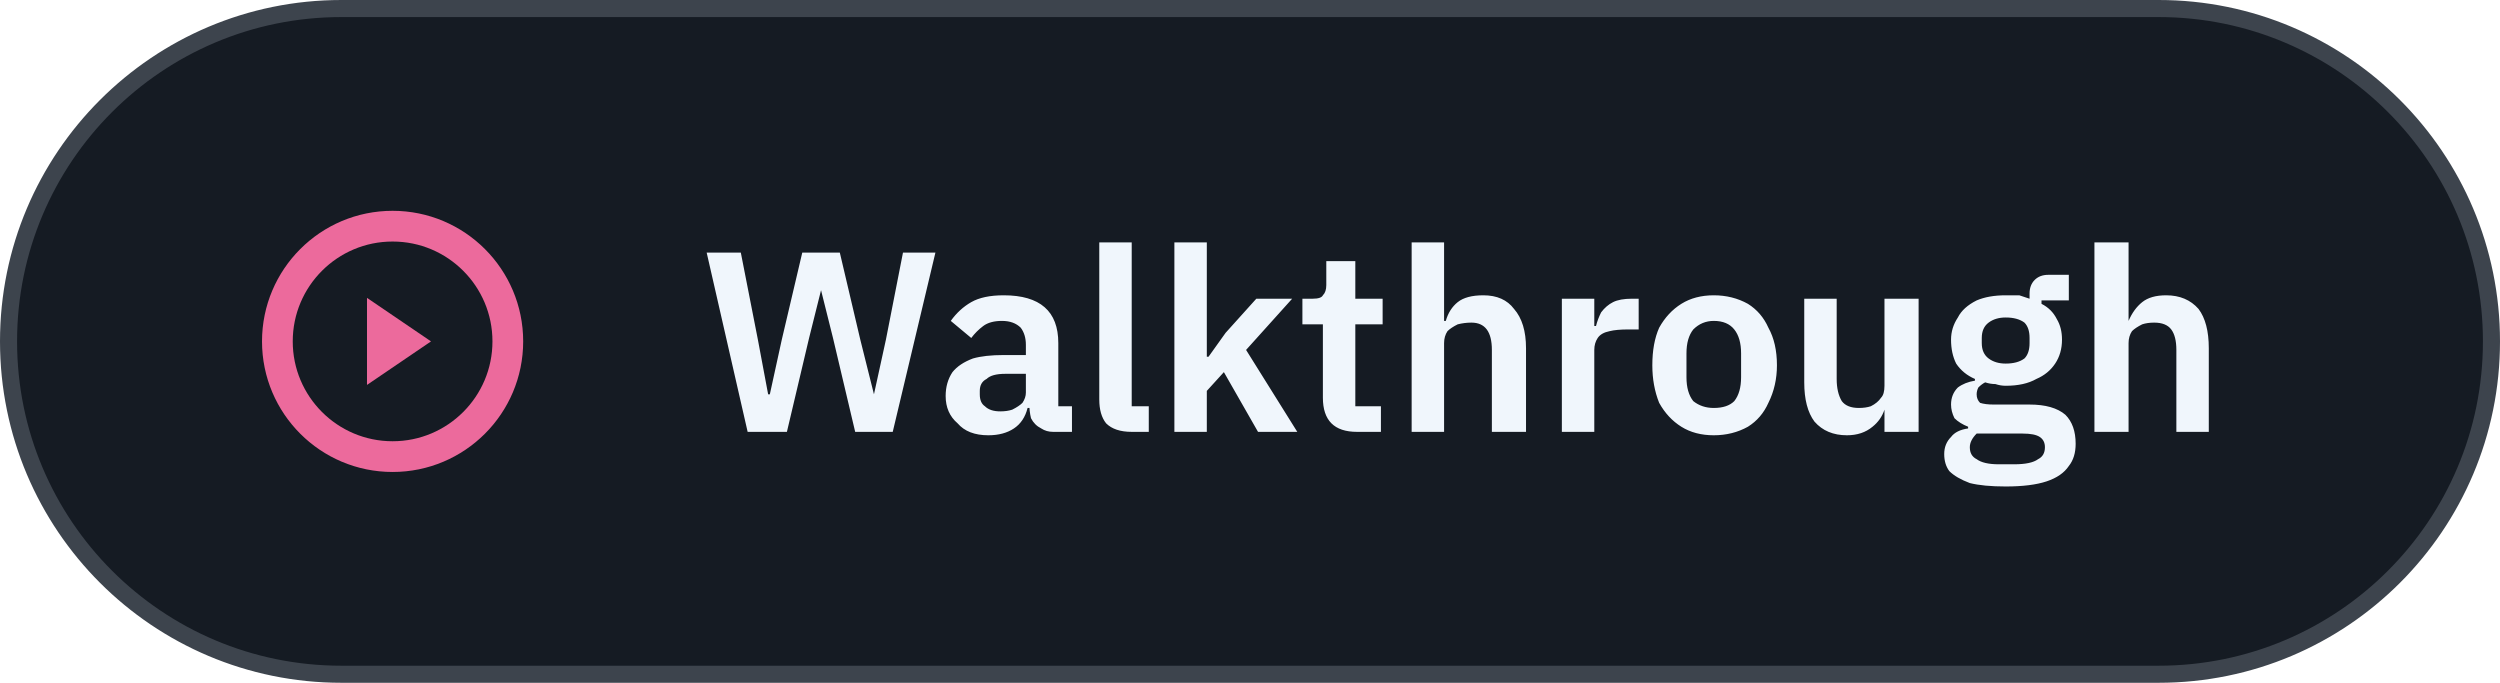
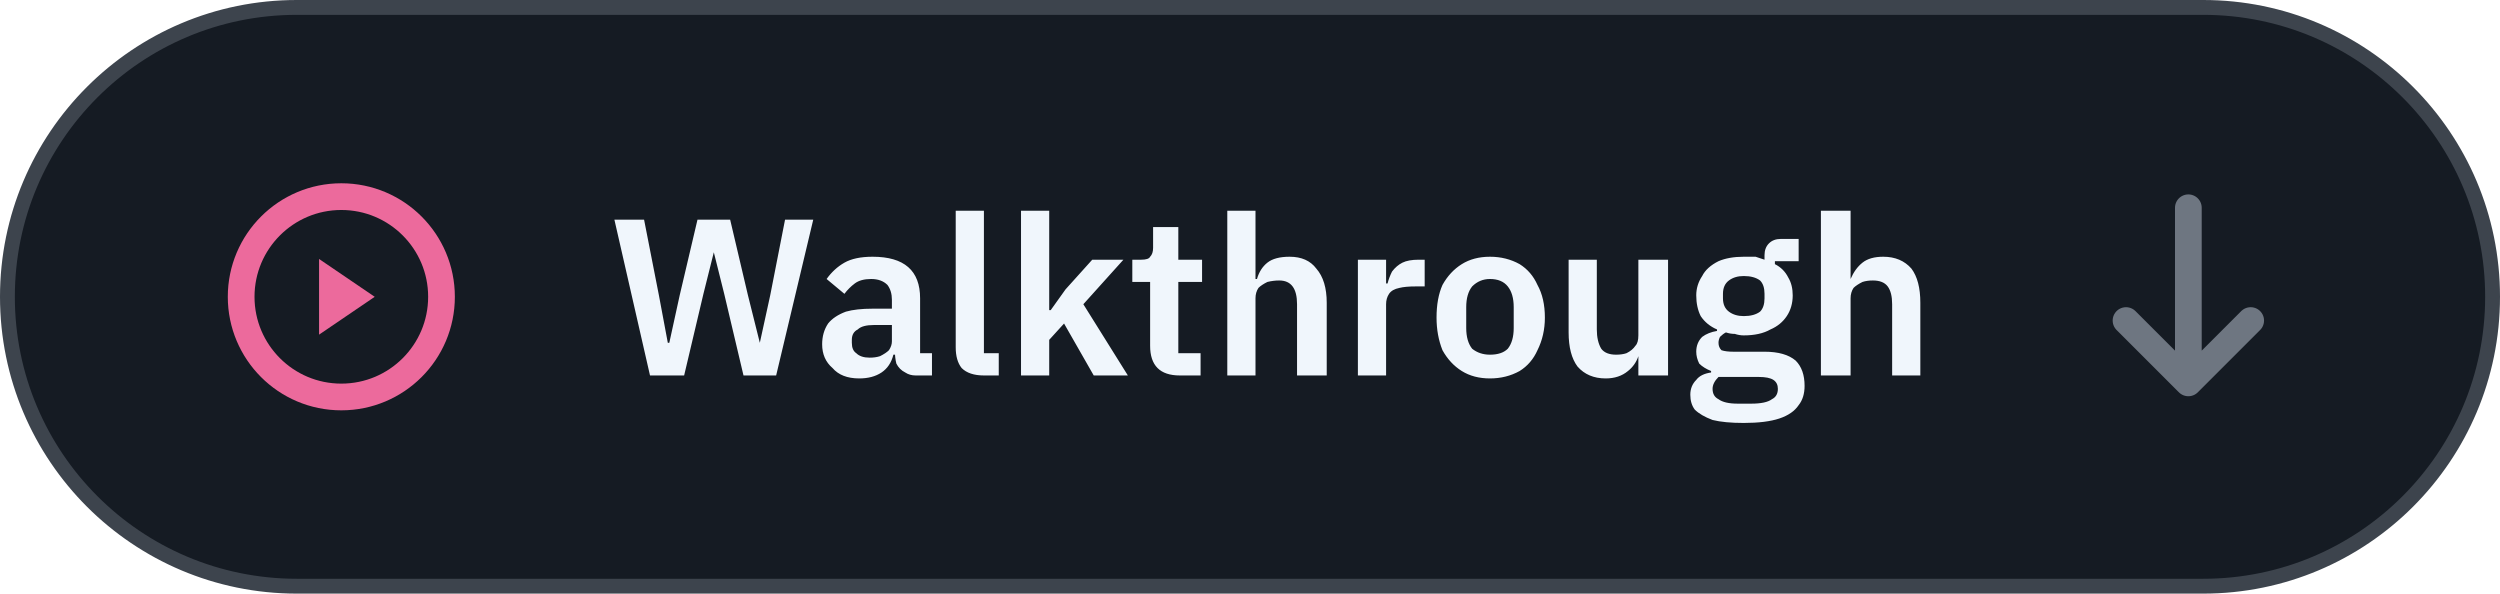
- <svg xmlns="http://www.w3.org/2000/svg" viewBox="0 0 146.46 40" width="146.46" height="40" role="img" aria-label="Walkthrough">
-   <rect x="0.5" y="0.5" width="145.46" height="39" rx="19.5" fill="#151B23" stroke="#3D444D" stroke-width="1" />
+ <svg xmlns="http://www.w3.org/2000/svg" viewBox="0 0 168.46 40" width="168.46" height="40" role="img" aria-label="Walkthrough">
+   <rect x="0.5" y="0.5" width="167.46" height="39" rx="19.5" fill="#151B23" stroke="#3D444D" stroke-width="1" />
  <g transform="translate(14 11) scale(0.75)" fill="none" stroke="#EC6A9C" stroke-width="2.4" stroke-linecap="round" stroke-linejoin="round">
    <circle cx="12" cy="12" r="9" />
    <path d="M10 8.6l5 3.4-5 3.4z" fill="#EC6A9C" stroke="none" />
  </g>
  <path d="M46.1 25.3H43.8L41.4 14.8H43.4L44.4 19.9L45 23.1H45.1L45.8 19.9L47 14.8H49.2L50.4 19.9L51.2 23.1H51.2L51.9 19.9L52.9 14.8H54.8L52.3 25.3H50.1L48.8 19.8L48.1 17H48.1L47.4 19.8ZM62.8 25.3H61.7Q61.3 25.3 61 25.1Q60.6 24.9 60.4 24.5Q60.3 24.1 60.3 23.6V23.4L60.7 23.9H60.2Q60 24.7 59.4 25.1Q58.8 25.5 57.9 25.5Q56.7 25.5 56.1 24.8Q55.4 24.2 55.4 23.2Q55.4 22.4 55.8 21.8Q56.2 21.3 57 21Q57.7 20.8 58.8 20.8H60.1V20.2Q60.1 19.6 59.8 19.2Q59.4 18.8 58.7 18.8Q58 18.8 57.6 19.1Q57.2 19.4 56.9 19.8L55.7 18.8Q56.2 18.1 56.9 17.7Q57.6 17.3 58.8 17.3Q60.4 17.3 61.2 18Q62 18.7 62 20.1V23.8H62.8ZM60.1 21.9H58.9Q58.1 21.9 57.8 22.2Q57.4 22.4 57.4 22.9V23.1Q57.4 23.6 57.7 23.8Q58 24.1 58.6 24.1Q59 24.1 59.3 24Q59.7 23.8 59.9 23.6Q60.1 23.3 60.1 23ZM67.3 25.3H66.3Q65.3 25.3 64.8 24.8Q64.4 24.3 64.4 23.4V14.2H66.3V23.8H67.3ZM68.8 25.3V14.2H70.7V19.3V20.9H70.8L71.8 19.5L73.6 17.5H75.7L73 20.5L76 25.3H73.7L71.7 21.8L70.7 22.9V25.3ZM80.9 25.3H79.5Q78.5 25.3 78 24.8Q77.5 24.3 77.5 23.3V19H76.3V17.5H76.9Q77.4 17.5 77.5 17.3Q77.7 17.1 77.7 16.7V15.3H79.4V17.5H81V19H79.4V23.8H80.9ZM82.7 25.3V14.2H84.6V18.8H84.7Q84.9 18.1 85.4 17.7Q85.9 17.3 86.9 17.3Q88.1 17.3 88.7 18.1Q89.4 18.9 89.4 20.4V25.3H87.4V20.5Q87.4 19.7 87.1 19.3Q86.8 18.9 86.2 18.9Q85.8 18.9 85.4 19Q85 19.2 84.8 19.4Q84.6 19.7 84.6 20.1V25.3ZM93.4 25.3H91.5V17.5H93.4V19.1H93.5Q93.6 18.7 93.8 18.3Q94.1 17.9 94.5 17.7Q94.9 17.5 95.6 17.5H96V19.3H95.4Q94.7 19.3 94.3 19.4Q93.8 19.5 93.6 19.8Q93.4 20.1 93.4 20.5ZM100.4 25.5Q99.3 25.5 98.5 25Q97.7 24.5 97.2 23.6Q96.8 22.6 96.8 21.4Q96.8 20.1 97.2 19.2Q97.7 18.3 98.5 17.8Q99.3 17.3 100.4 17.3Q101.5 17.3 102.4 17.8Q103.2 18.3 103.6 19.2Q104.1 20.1 104.1 21.4Q104.1 22.6 103.6 23.6Q103.2 24.5 102.4 25Q101.5 25.5 100.4 25.5ZM100.4 23.9Q101.2 23.9 101.6 23.5Q102 23 102 22.1V20.7Q102 19.8 101.6 19.3Q101.2 18.8 100.4 18.8Q99.7 18.8 99.2 19.3Q98.8 19.8 98.8 20.7V22.1Q98.8 23 99.2 23.5Q99.7 23.9 100.4 23.9ZM110.4 25.3V24H110.4Q110.2 24.6 109.7 25Q109.1 25.5 108.2 25.5Q107 25.5 106.3 24.7Q105.7 23.9 105.7 22.4V17.5H107.6V22.2Q107.6 23 107.9 23.5Q108.2 23.9 108.9 23.9Q109.3 23.9 109.6 23.8Q110 23.6 110.2 23.3Q110.4 23.1 110.4 22.6V17.5H112.4V25.3ZM121.6 26Q121.6 26.8 121.2 27.3Q120.8 27.9 119.9 28.2Q119 28.5 117.5 28.5Q116.2 28.5 115.4 28.3Q114.6 28 114.2 27.6Q113.9 27.2 113.9 26.6Q113.9 26 114.3 25.6Q114.6 25.2 115.3 25.1V25Q114.8 24.8 114.5 24.5Q114.3 24.1 114.3 23.7Q114.3 23.1 114.7 22.7Q115.1 22.4 115.7 22.3V22.2Q115 21.9 114.6 21.3Q114.3 20.7 114.3 19.9Q114.3 19.2 114.7 18.6Q115 18 115.8 17.6Q116.5 17.3 117.5 17.3Q117.9 17.3 118.3 17.3Q118.6 17.4 118.9 17.5V17.2Q118.9 16.7 119.2 16.4Q119.5 16.1 120 16.1H121.2V17.6H119.6V17.8Q120.2 18.1 120.5 18.7Q120.8 19.2 120.8 19.9Q120.8 20.7 120.4 21.3Q120 21.9 119.3 22.2Q118.6 22.6 117.5 22.6Q117.2 22.6 116.9 22.5Q116.6 22.5 116.3 22.4Q116.1 22.5 115.9 22.7Q115.8 22.9 115.8 23.1Q115.8 23.4 116 23.6Q116.3 23.7 116.8 23.7H118.9Q120.3 23.7 121 24.3Q121.6 24.9 121.6 26ZM119.8 26.2Q119.8 25.8 119.5 25.6Q119.2 25.4 118.5 25.4H115.8Q115.6 25.6 115.5 25.8Q115.4 26 115.4 26.2Q115.4 26.7 115.8 26.9Q116.2 27.2 117.1 27.2H118Q119 27.2 119.4 26.9Q119.8 26.7 119.8 26.2ZM117.5 21.3Q118.2 21.3 118.6 21Q118.9 20.7 118.9 20.1V19.8Q118.9 19.2 118.6 18.9Q118.2 18.6 117.5 18.6Q116.9 18.6 116.5 18.9Q116.1 19.2 116.1 19.8V20.1Q116.1 20.7 116.5 21Q116.9 21.3 117.5 21.3ZM122.7 25.3V14.2H124.7V18.8H124.7Q125 18.1 125.5 17.7Q126 17.3 126.9 17.3Q128.1 17.3 128.8 18.1Q129.4 18.9 129.4 20.4V25.3H127.5V20.5Q127.5 19.7 127.2 19.3Q126.9 18.9 126.2 18.9Q125.8 18.9 125.5 19Q125.1 19.2 124.9 19.4Q124.7 19.7 124.7 20.1V25.3Z" fill="#F0F6FC" />
+   <path d="M147.46 14v11.5M143.26 21.6l4.2 4.2 4.2-4.2" fill="none" stroke="#6E7681" stroke-width="1.8" stroke-linecap="round" stroke-linejoin="round" />
</svg>
